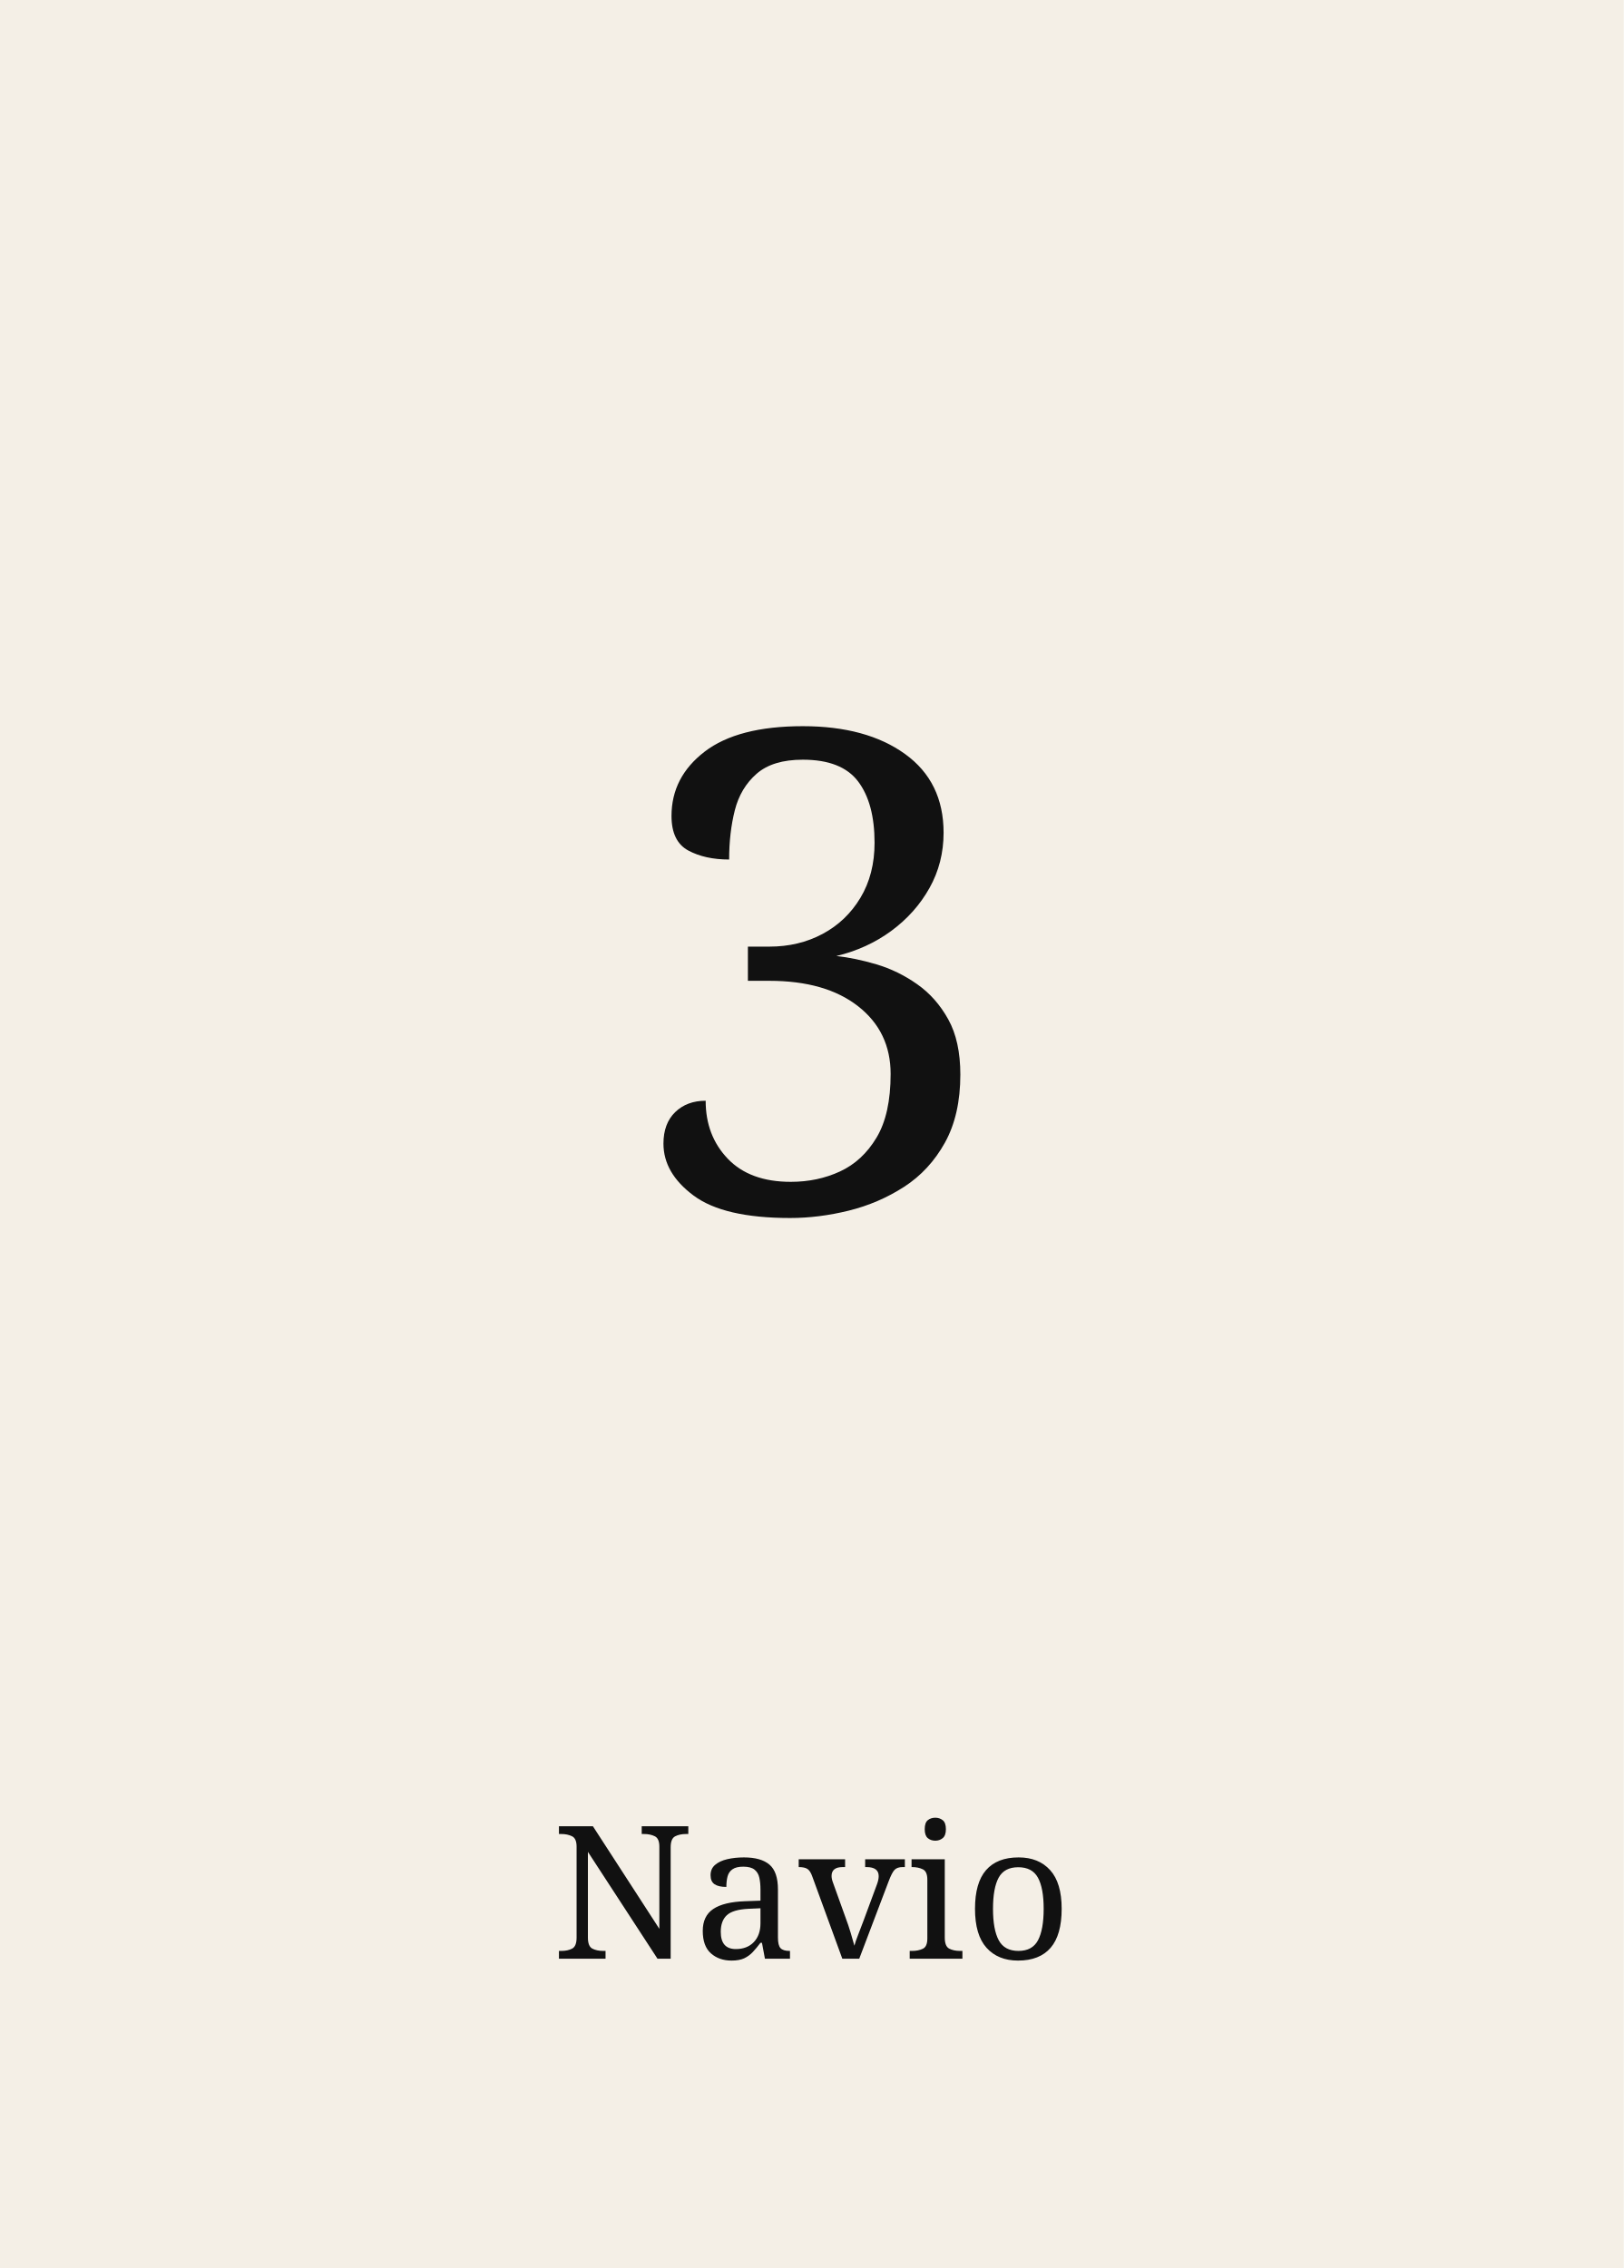
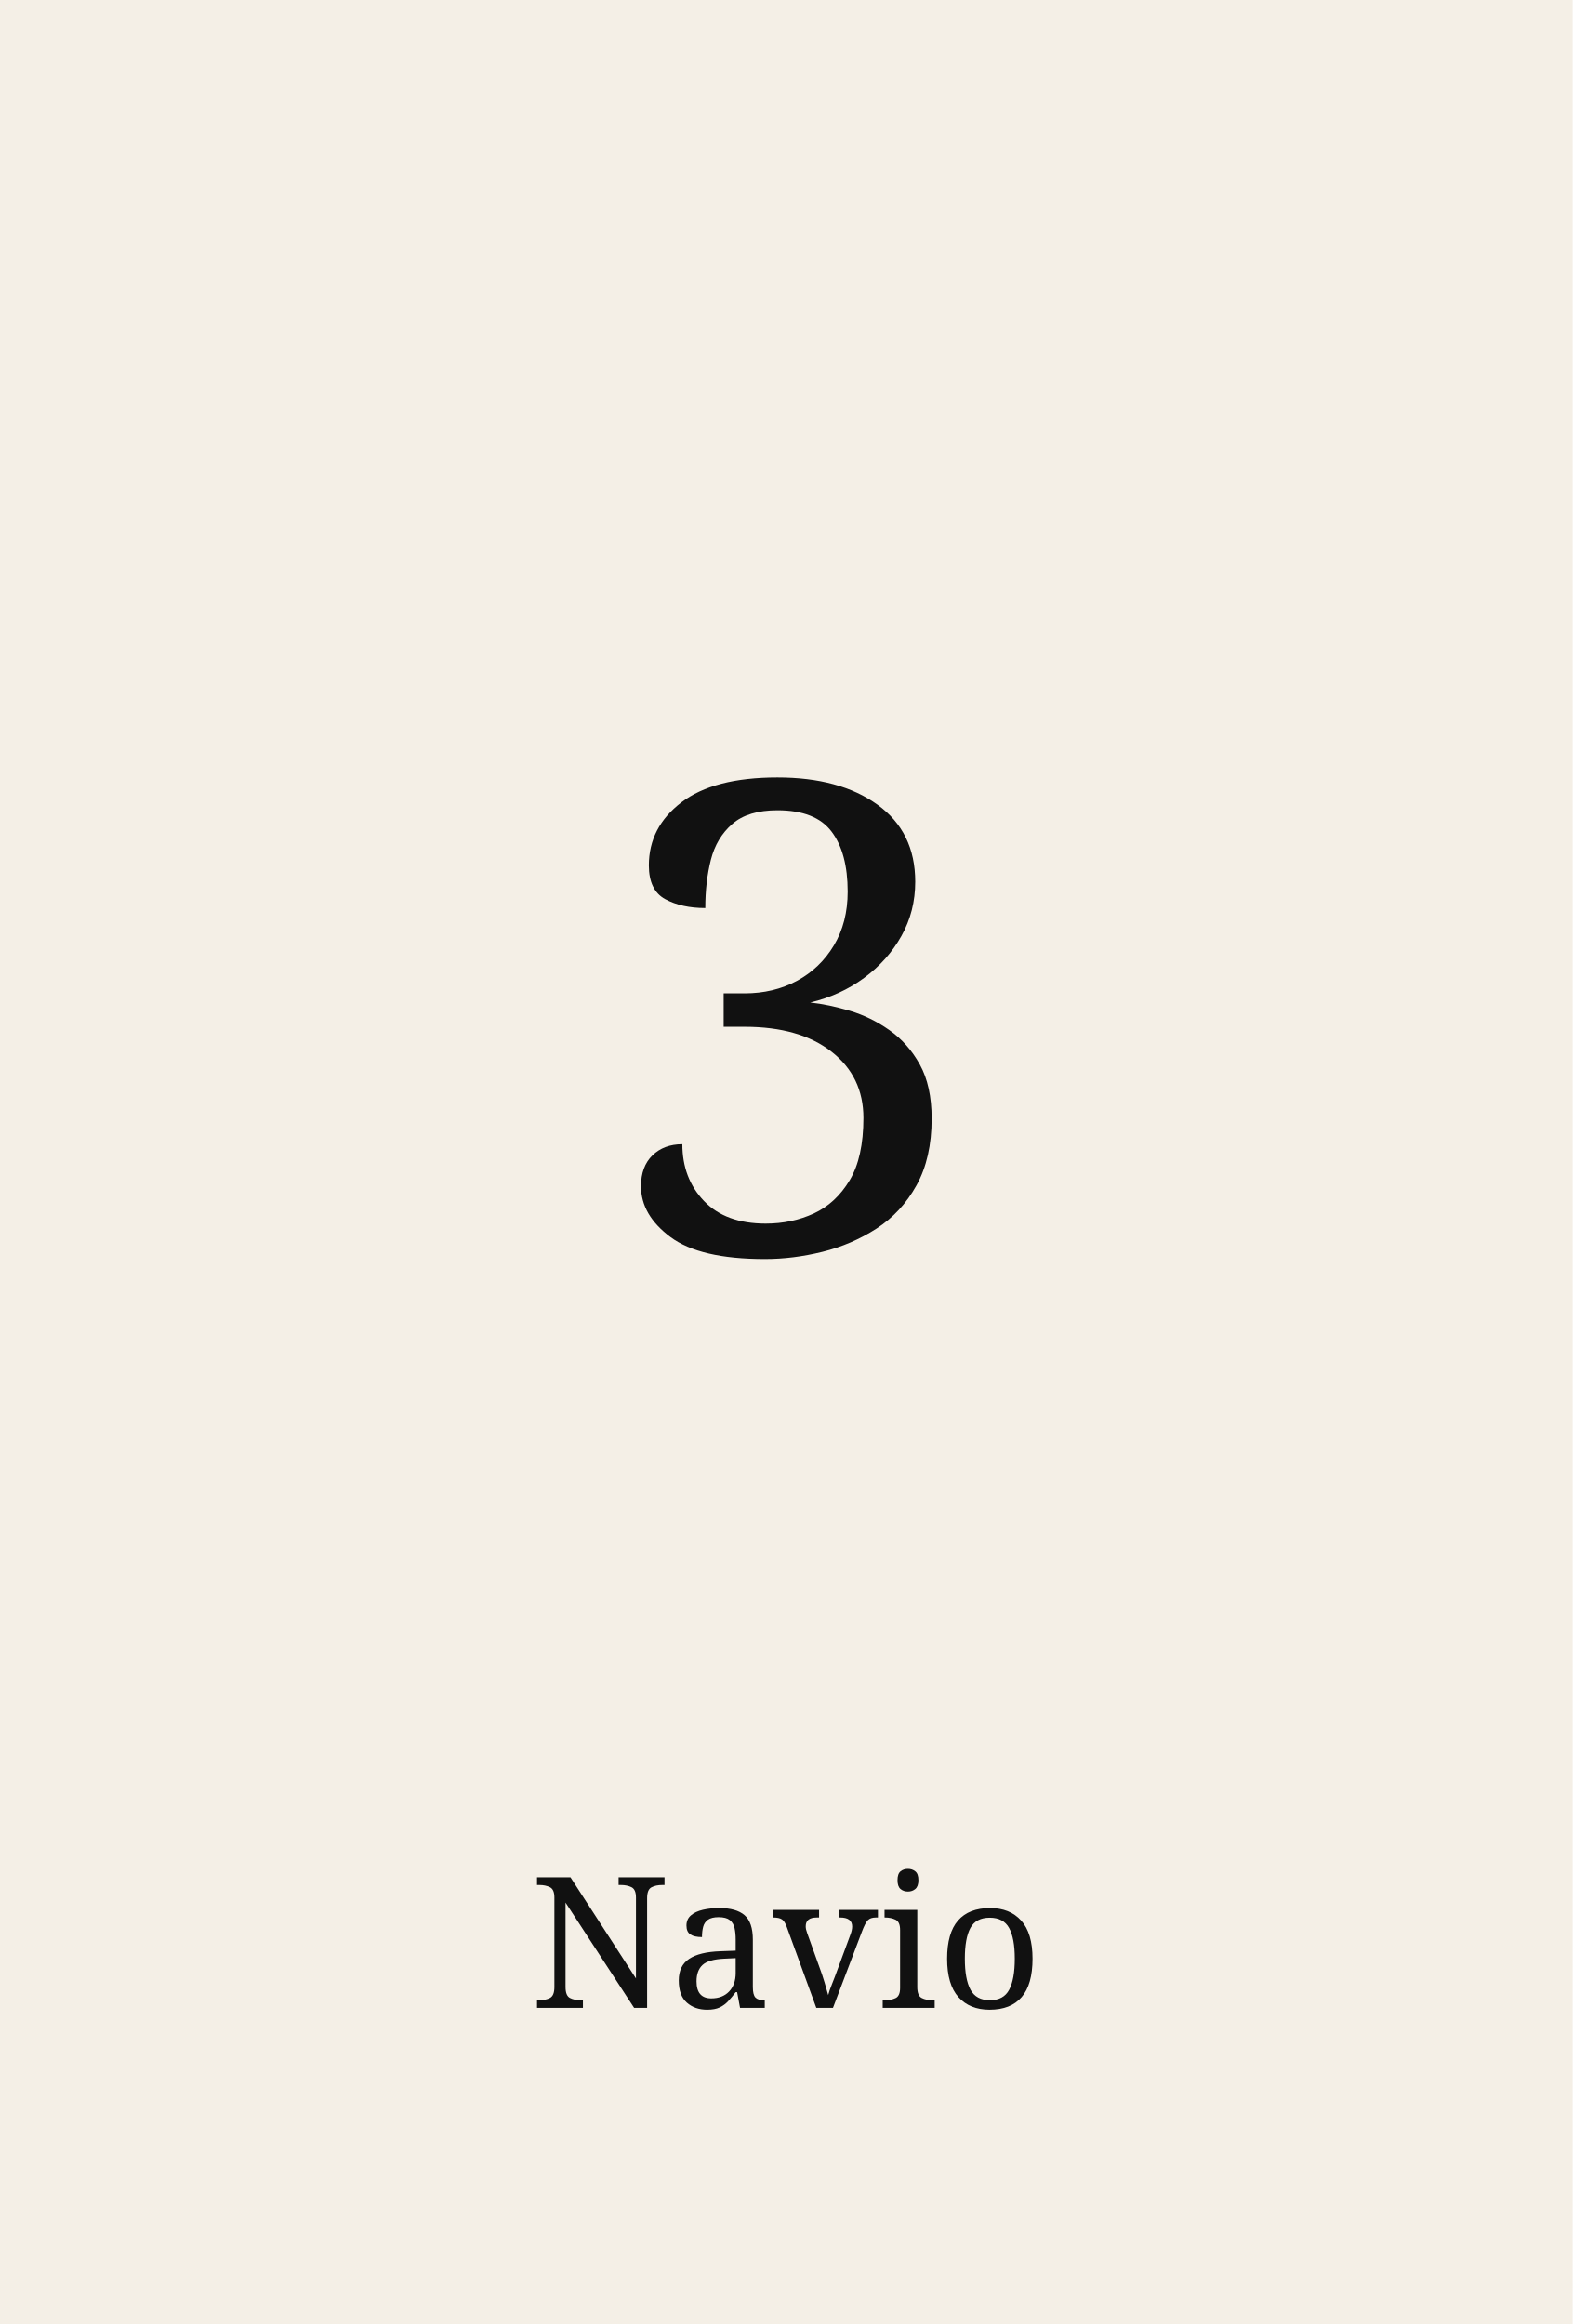
- <svg xmlns="http://www.w3.org/2000/svg" width="630" height="880" viewBox="0 0 630 880">
-   <rect width="630" height="880" fill="#f4efe6" />
+ <svg xmlns="http://www.w3.org/2000/svg" width="791" height="1169" viewBox="0 0 791 1169">
+   <rect width="791" height="1169" fill="#f4efe6" />
  <g font-family="Georgia, serif" fill="#111" text-anchor="middle">
-     <text x="315" y="470" font-size="260">3</text>
-     <text x="315" y="760" font-size="72">Navio</text>
+     <text x="395.5" y="630" font-size="330">3</text>
+     <text x="395.5" y="1010" font-size="92">Navio</text>
  </g>
</svg>
